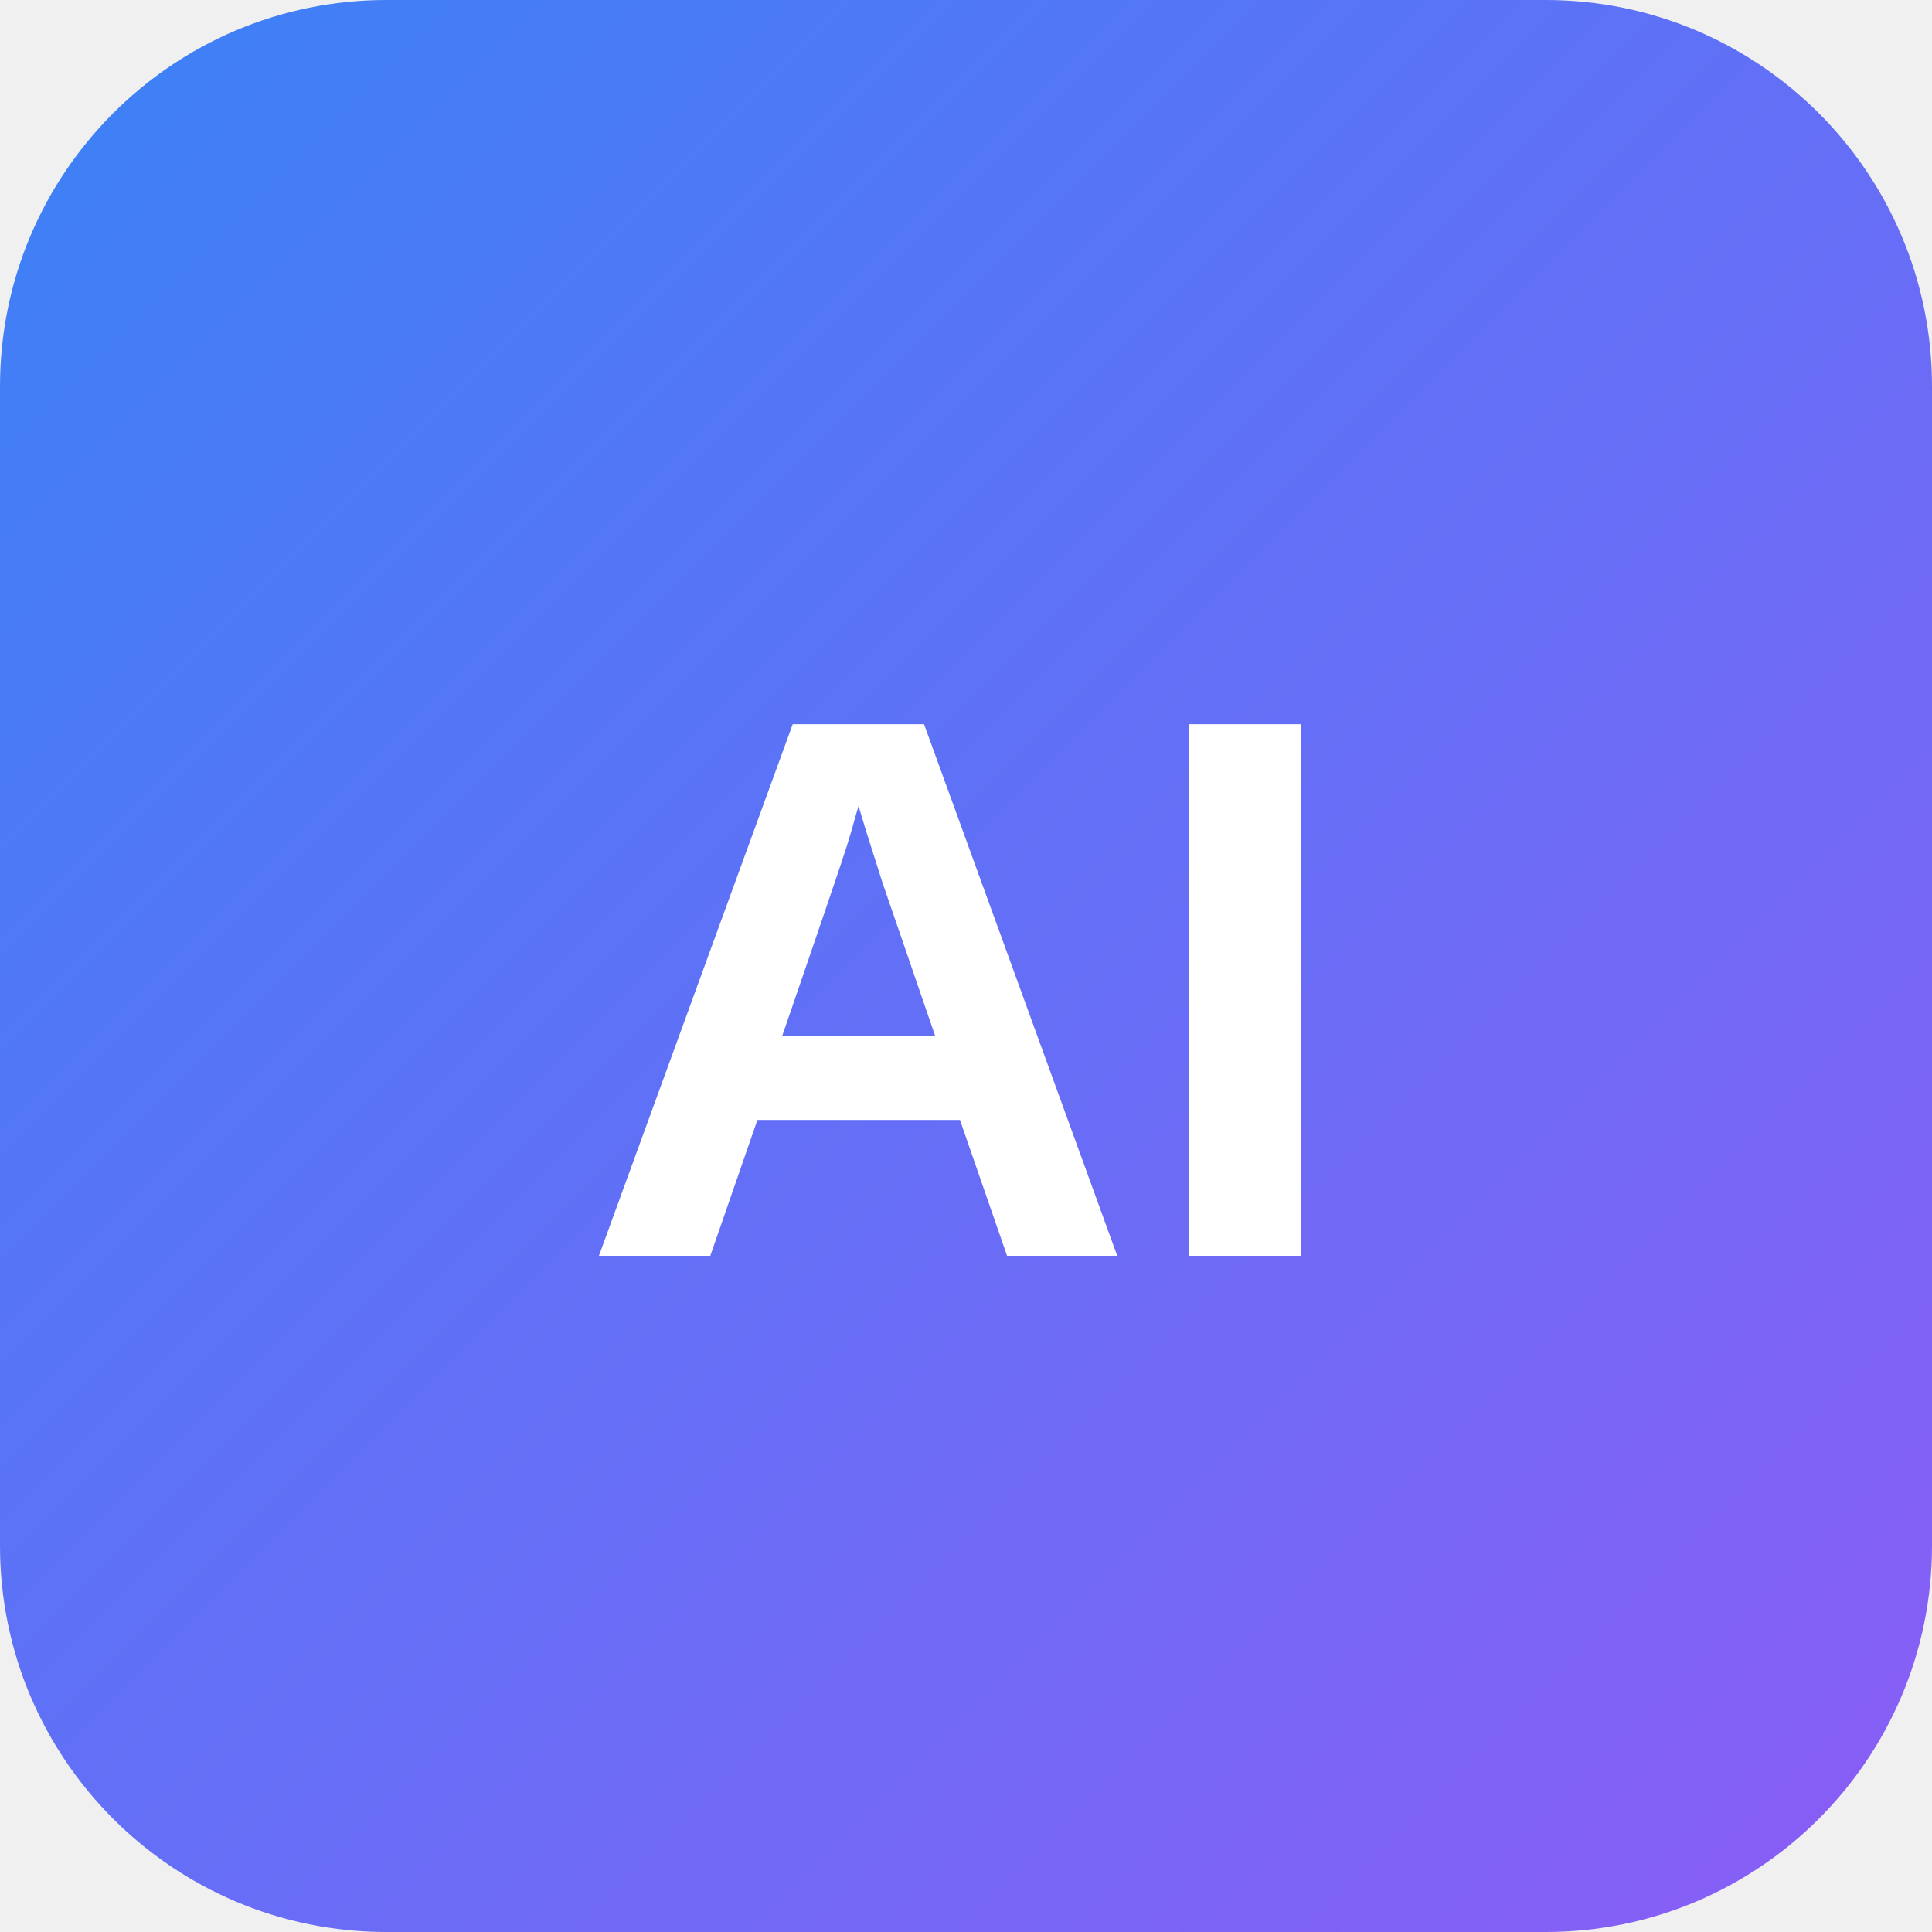
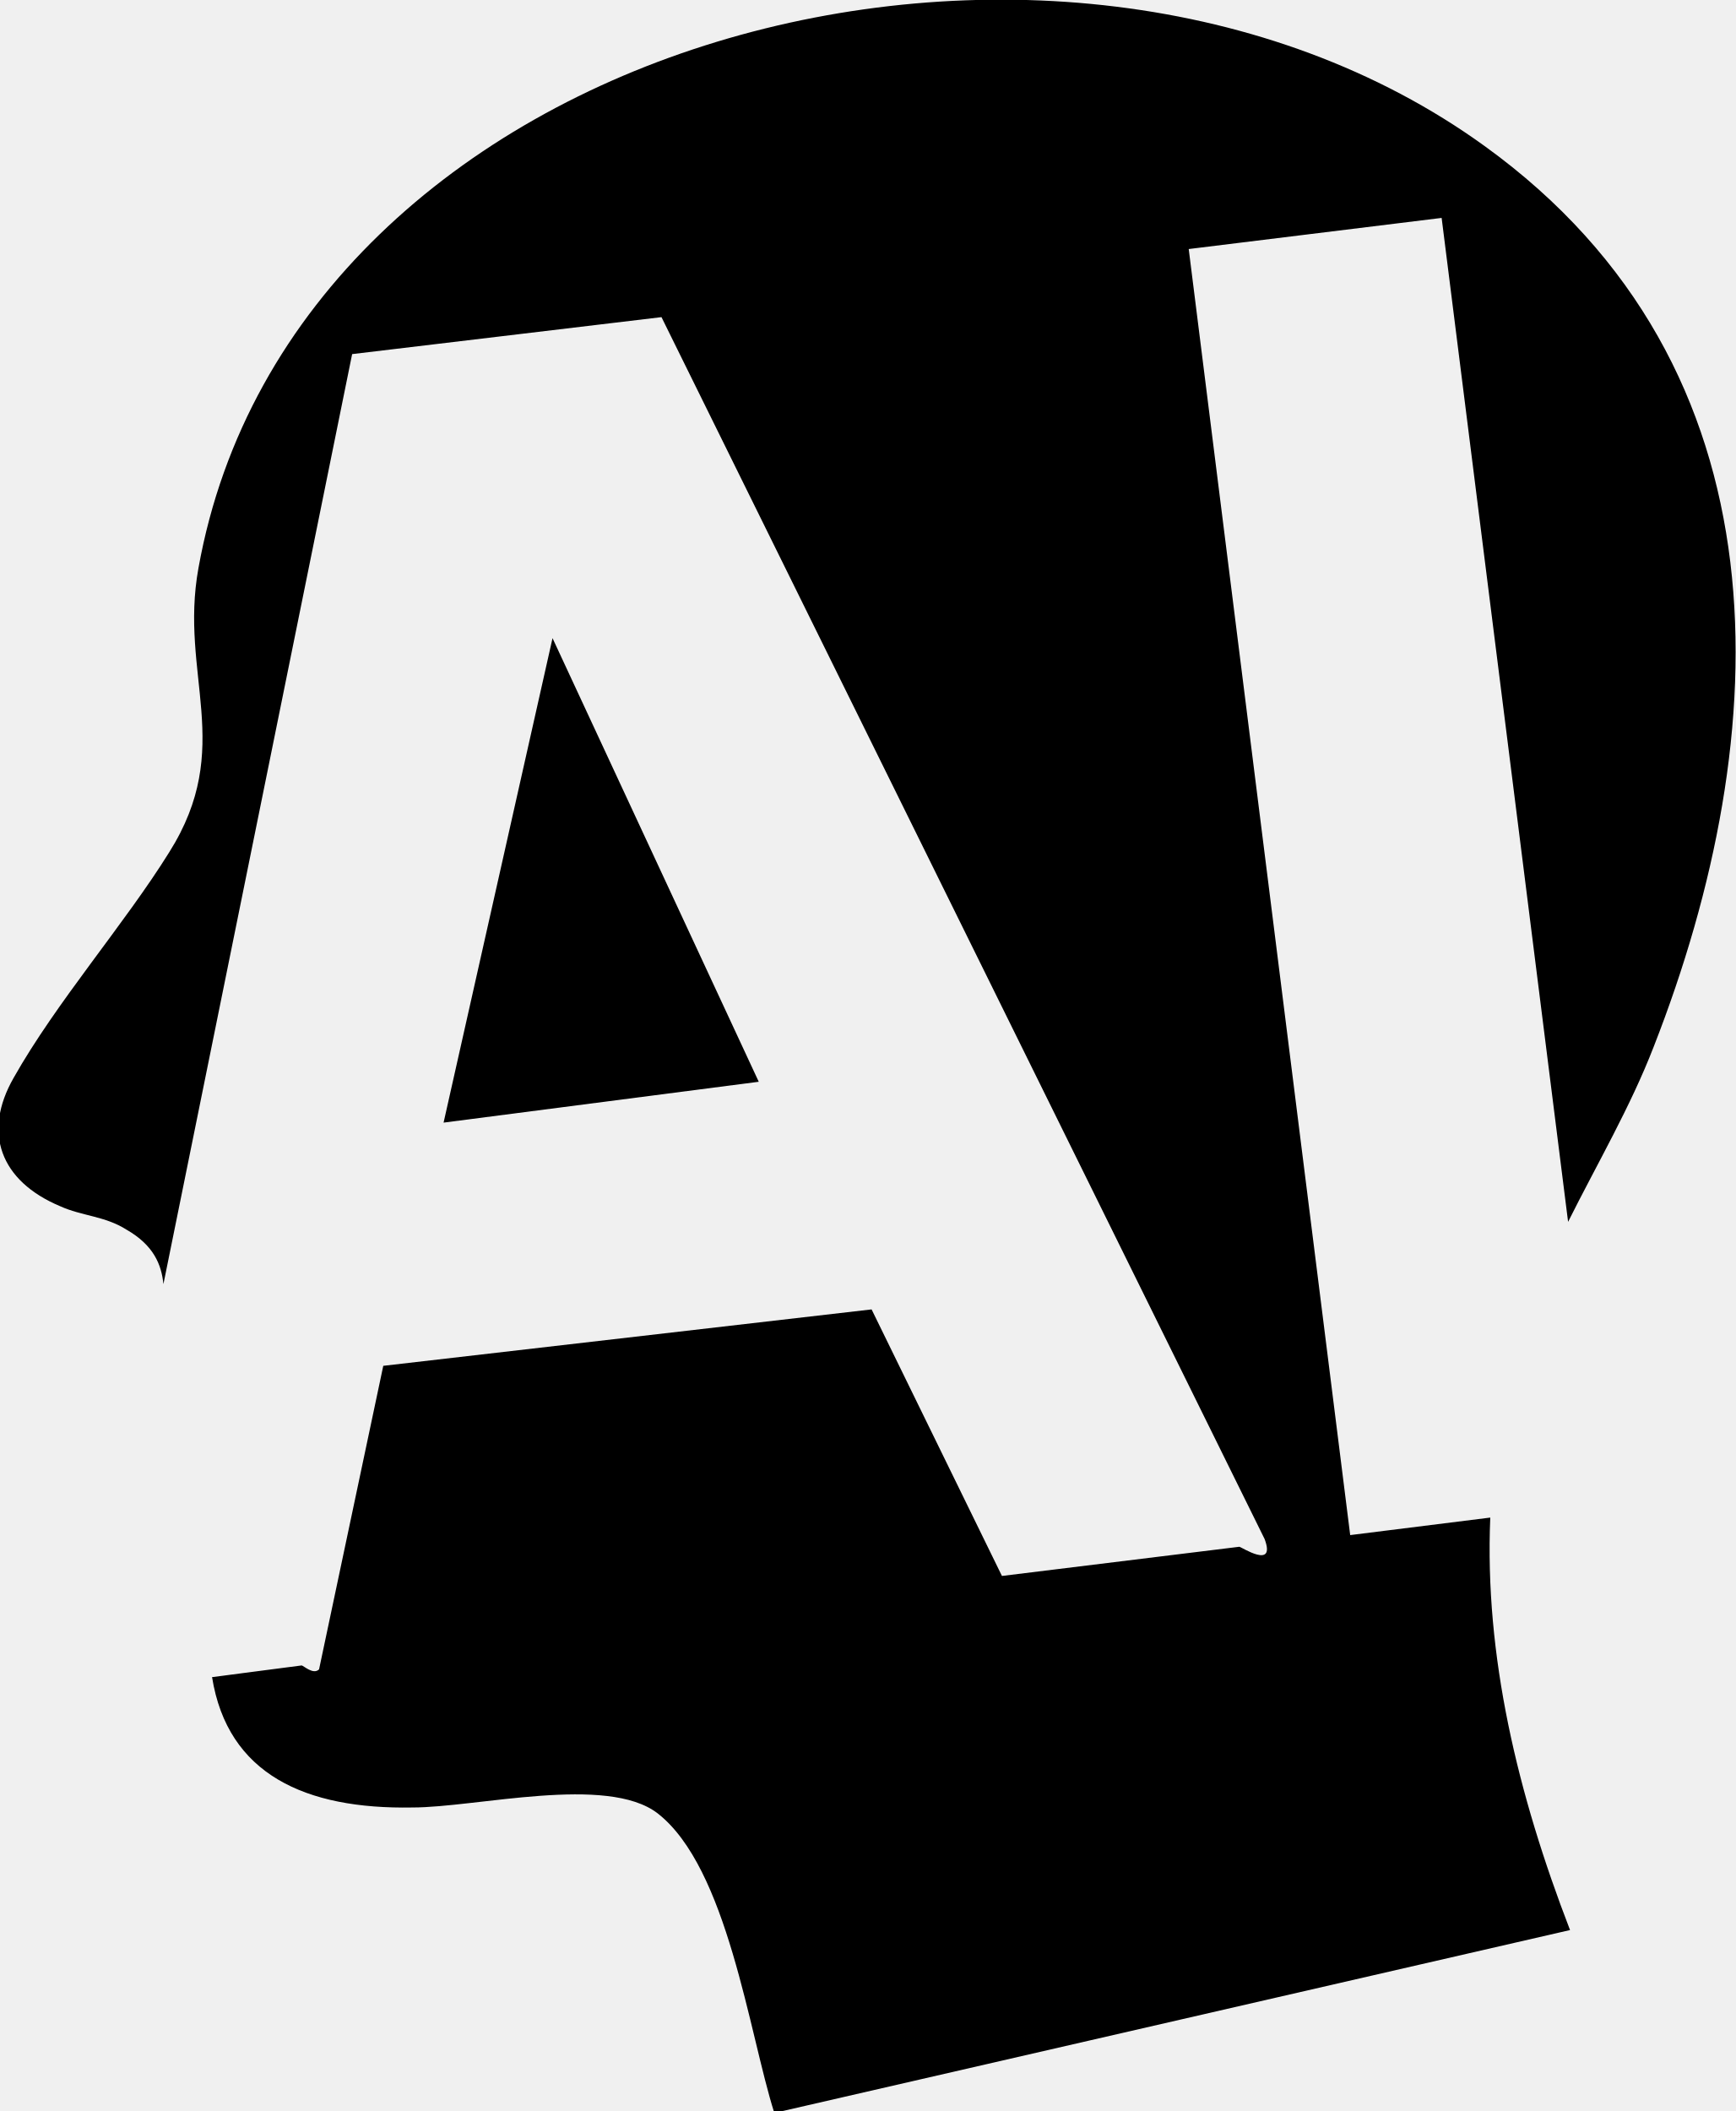
- <svg xmlns="http://www.w3.org/2000/svg" viewBox="0 0 100 100">
-   <defs>
-     <linearGradient id="grad" x1="0%" y1="0%" x2="100%" y2="100%">
-       <stop offset="0%" style="stop-color:#3b82f6;stop-opacity:1" />
-       <stop offset="100%" style="stop-color:#8b5cf6;stop-opacity:1" />
-     </linearGradient>
-   </defs>
-   <rect width="100" height="100" rx="20" fill="url(#grad)" />
-   <text x="50" y="65" font-family="Arial, sans-serif" font-size="40" font-weight="bold" fill="white" text-anchor="middle">AI</text>
+ <svg xmlns="http://www.w3.org/2000/svg" id="Layer_2" version="1.1" viewBox="0 0 89.2 108.5">
+   <g id="Layer_1-2">
+     <g>
+       <polygon points="22.8 57.7 39 55.6 28.4 32.8 22.8 57.7" />
+       <path d="M76.3,7.5C54.3-8.4,15.1,1.9,10.2,29.2c-1,5.5,1.9,9.2-1.5,14.6-2.3,3.7-5.8,7.7-8,11.6C-.9,58.2,0,60.7,3.1,62c1.1.5,2.3.5,3.4,1.2,1.4.8,1.8,1.8,1.9,2.8l9.7-47.8,15.9-1.9,31,62.8c.6,1.6-1.2.4-1.3.4l-12.2,1.5-6.7-13.7-25.1,2.9-3.3,15.6c-.3.3-.8-.2-.9-.2l-4.6.6c.8,5,4.8,6.8,10.3,6.7,3.3,0,10-1.7,12.6.3,3.6,2.8,4.7,11.3,6,15.4l40.9-9.4c-2.7-7-4.4-14.1-4.1-21.2l-7.2.9L61.1,12.8l13-1.6,6.5,51.6c1.5-3,3.2-5.9,4.4-9,6.3-16.1,7.1-34.9-8.7-46.3Z" />
+     </g>
+   </g>
</svg>
